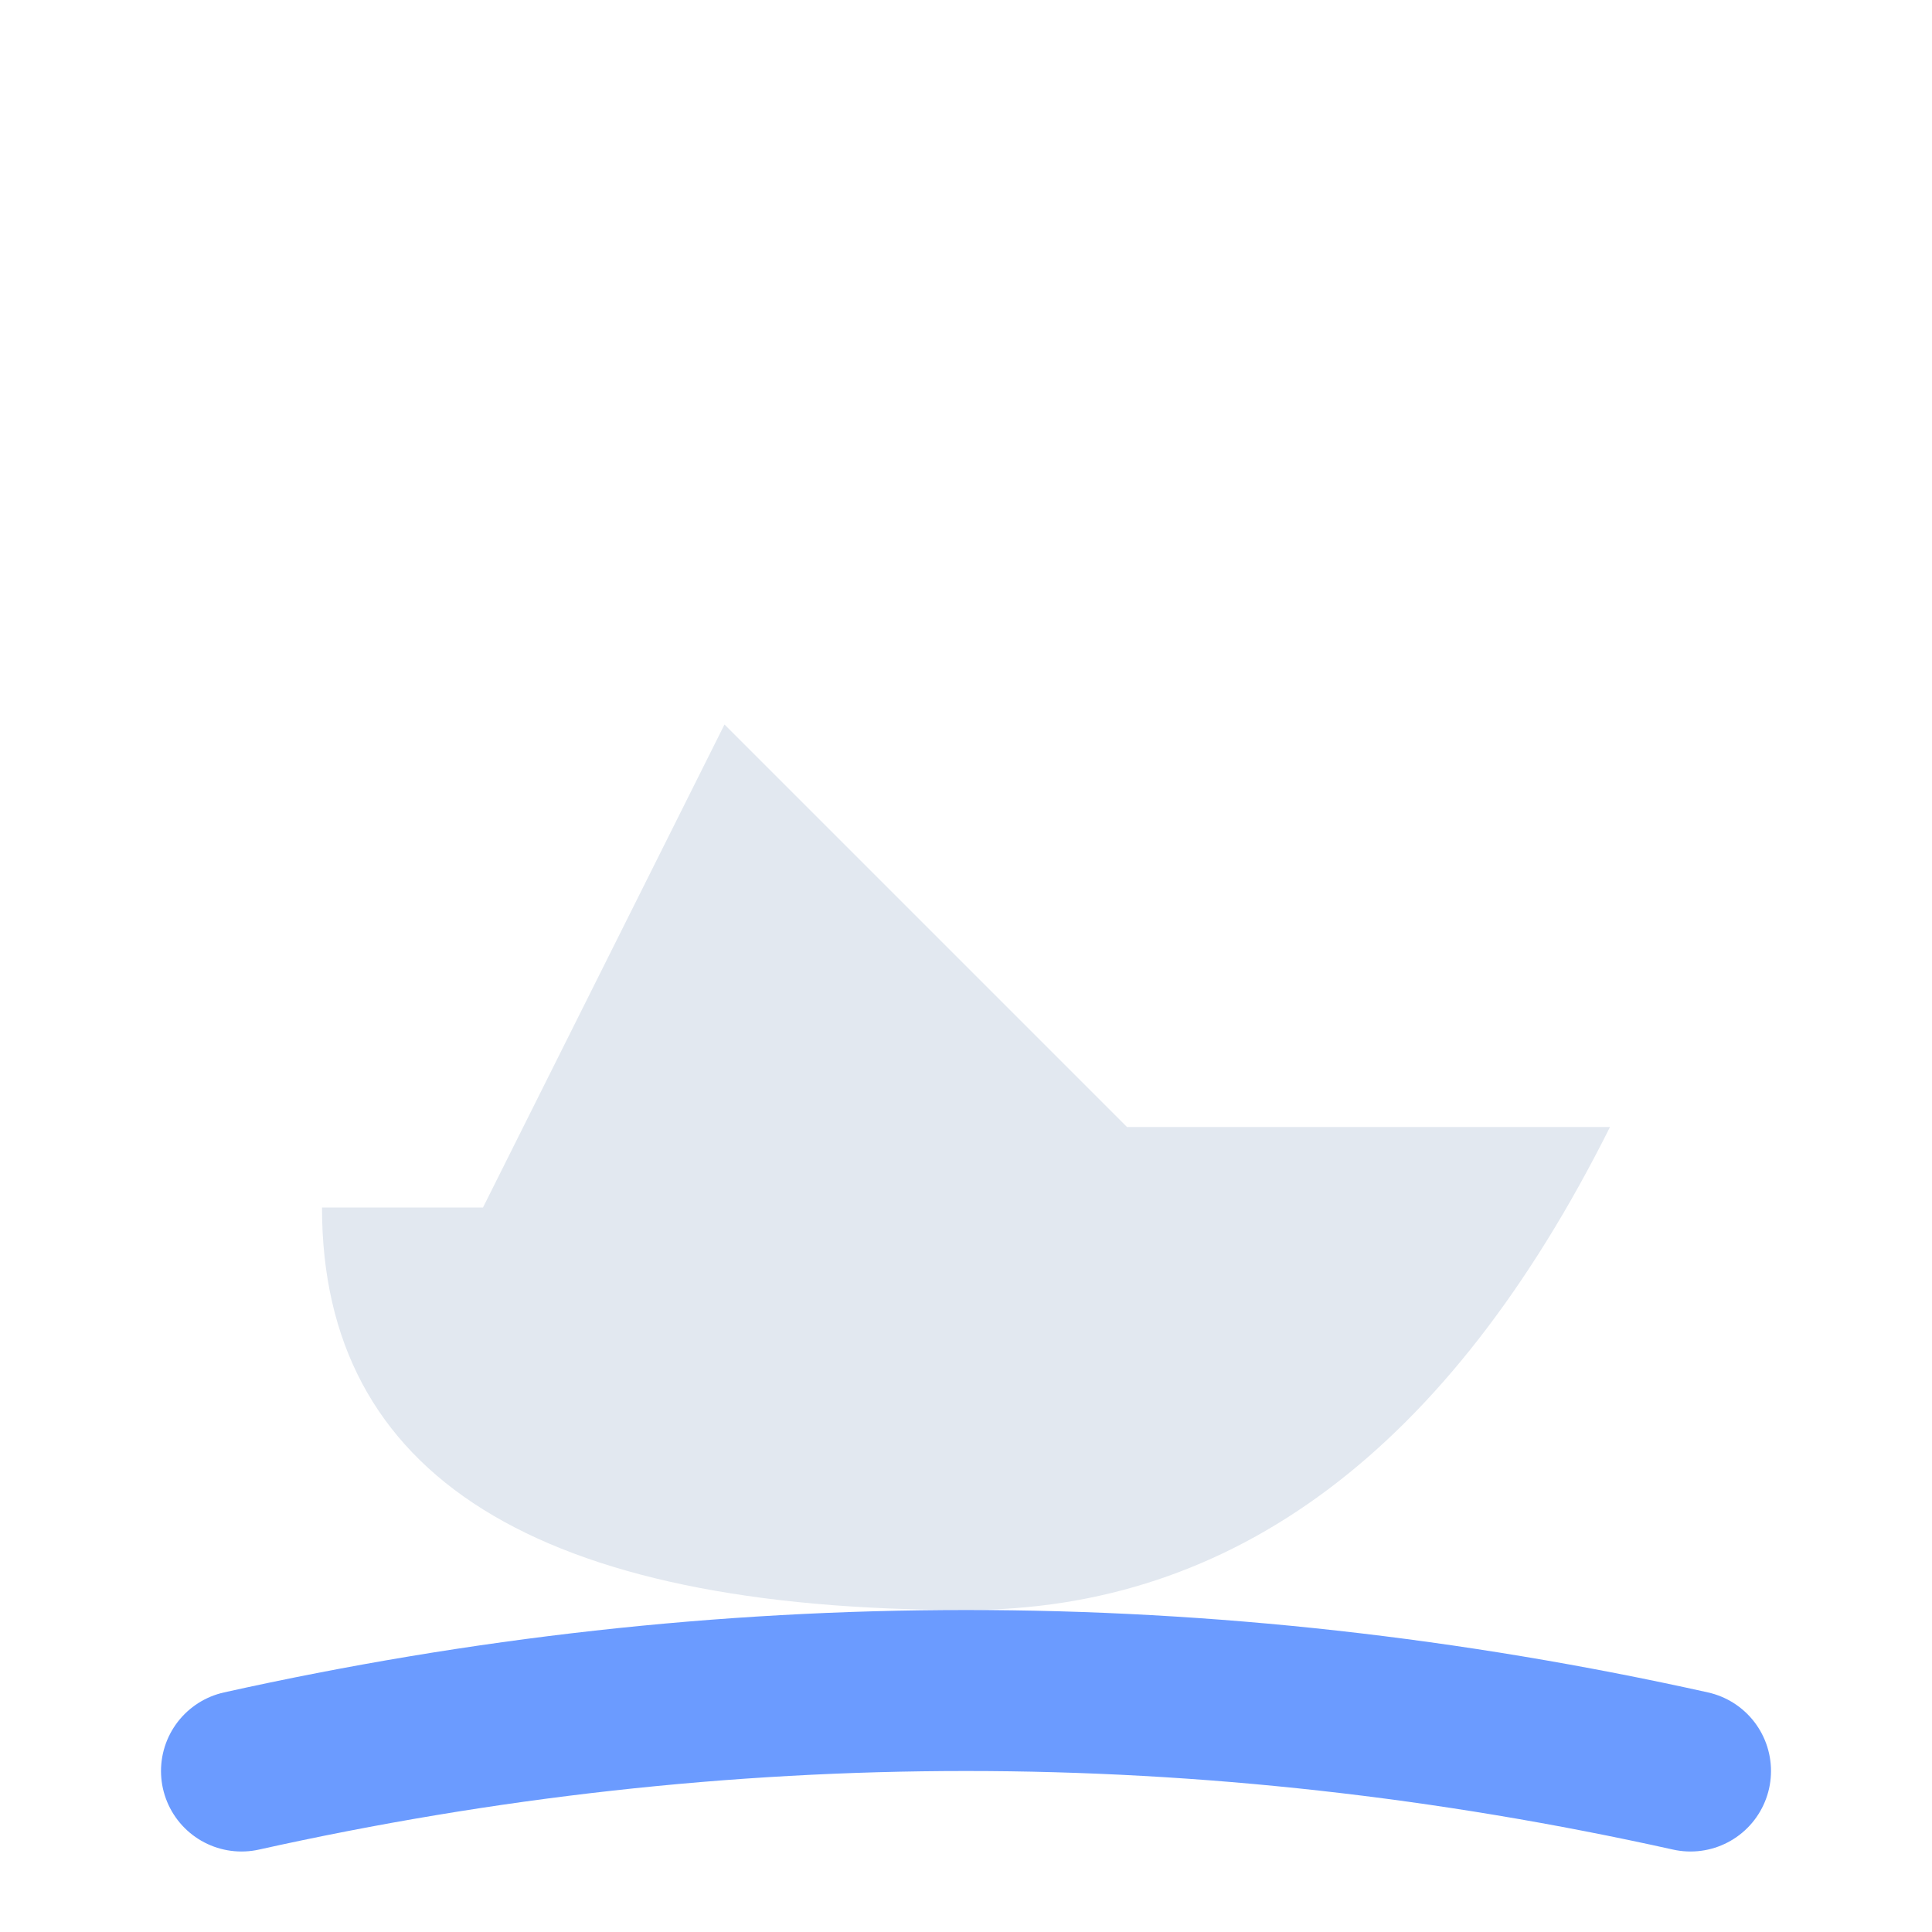
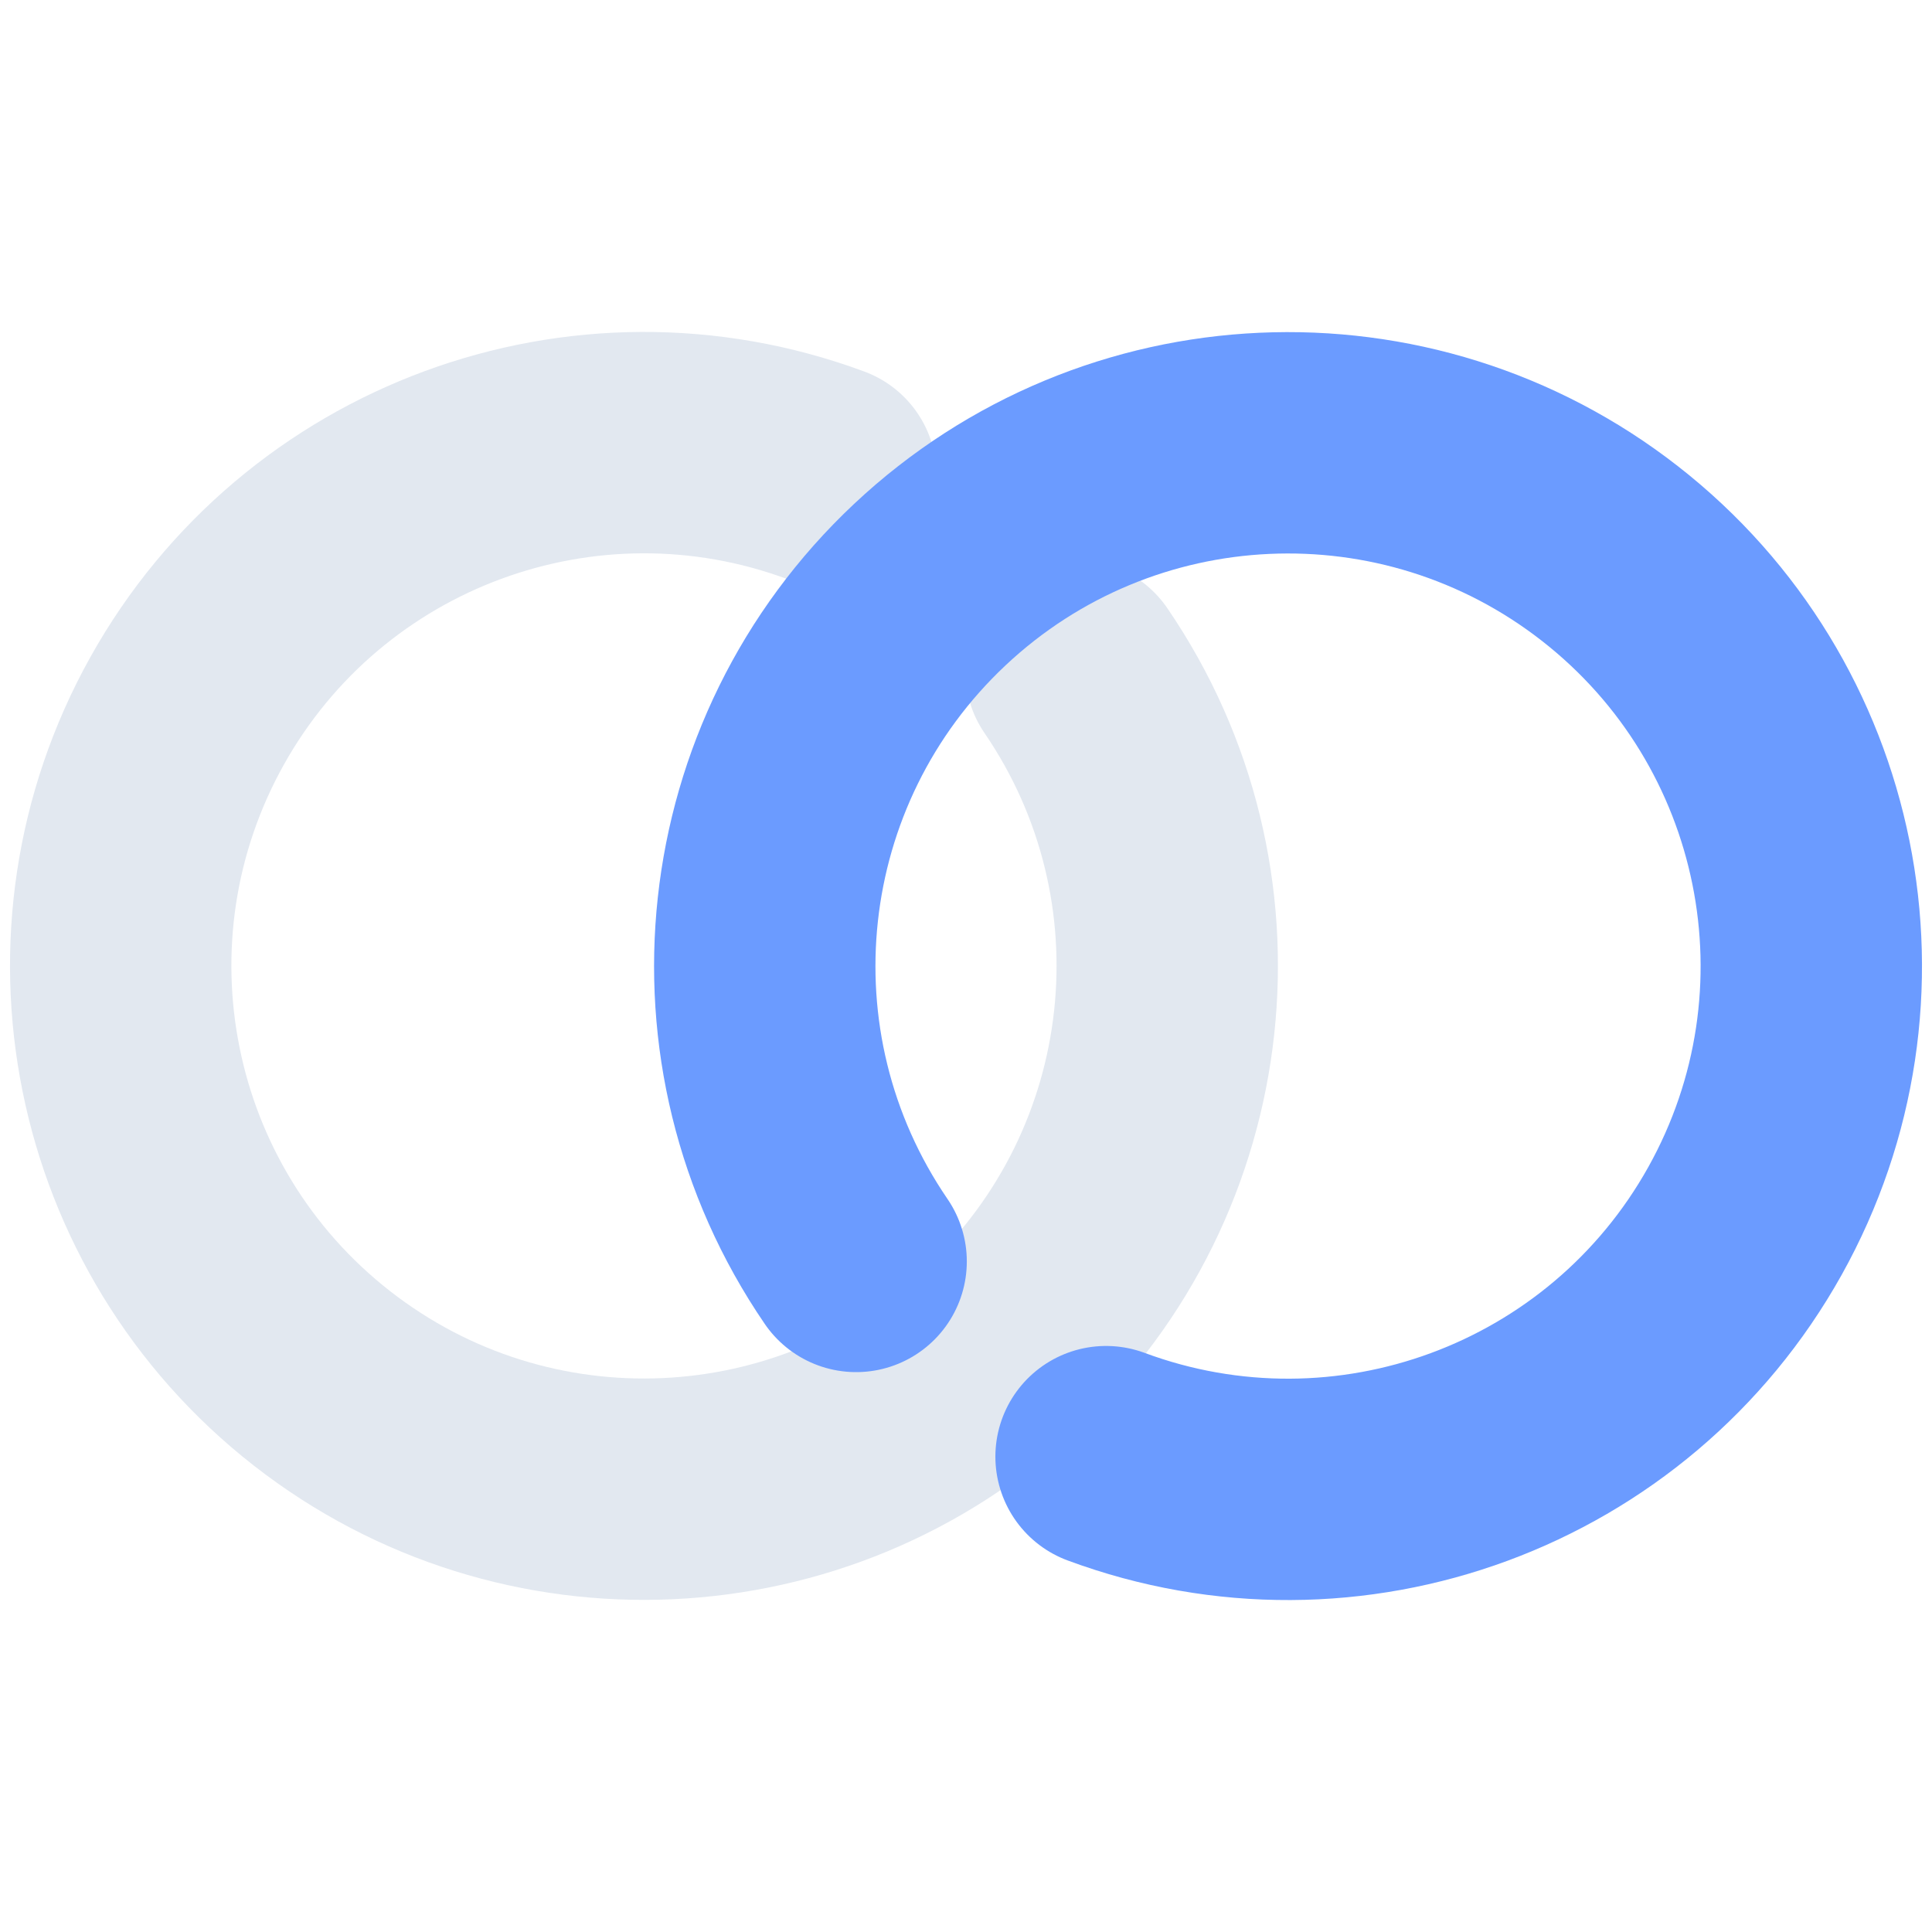
<svg xmlns="http://www.w3.org/2000/svg" viewBox="0 0 48 48" role="img" aria-label="Harbor for DeepSeek">
-   <path d="M18 18L28 28H40Q34 40 24 40Q8 40 8 30H12Z" fill="#e2e8f0" />
-   <path d="M6 44Q24 40 42 44" fill="none" stroke="#6b9bff" stroke-width="4" stroke-linecap="round" />
+   <path d="M26.73 16.66A13 13 0 1 1 20.52 11.81" fill="none" stroke="#e2e8f0" stroke-width="5.5" stroke-linecap="round" />
+   <path d="M21.27 31.34A13 13 0 1 1 27.48 36.19" fill="none" stroke="#6b9bff" stroke-width="5.5" stroke-linecap="round" />
</svg>
